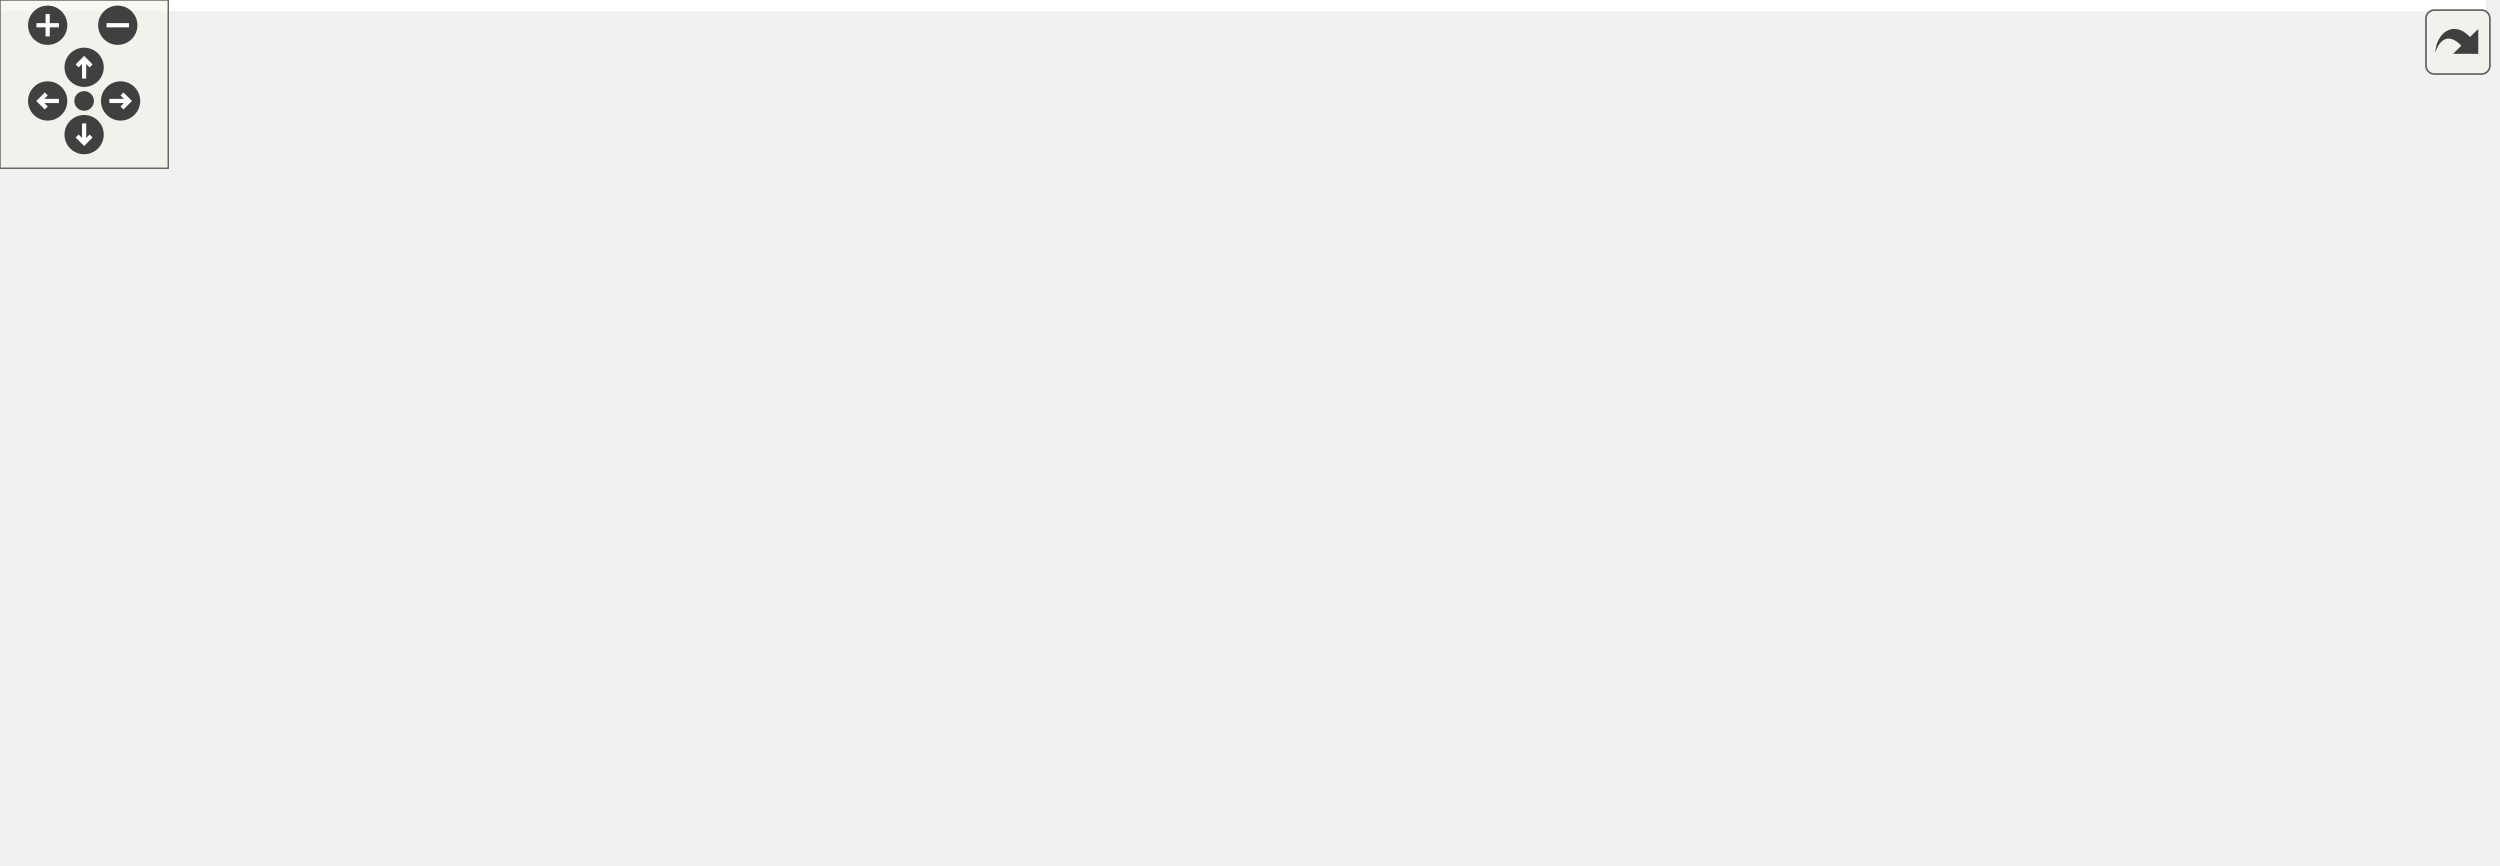
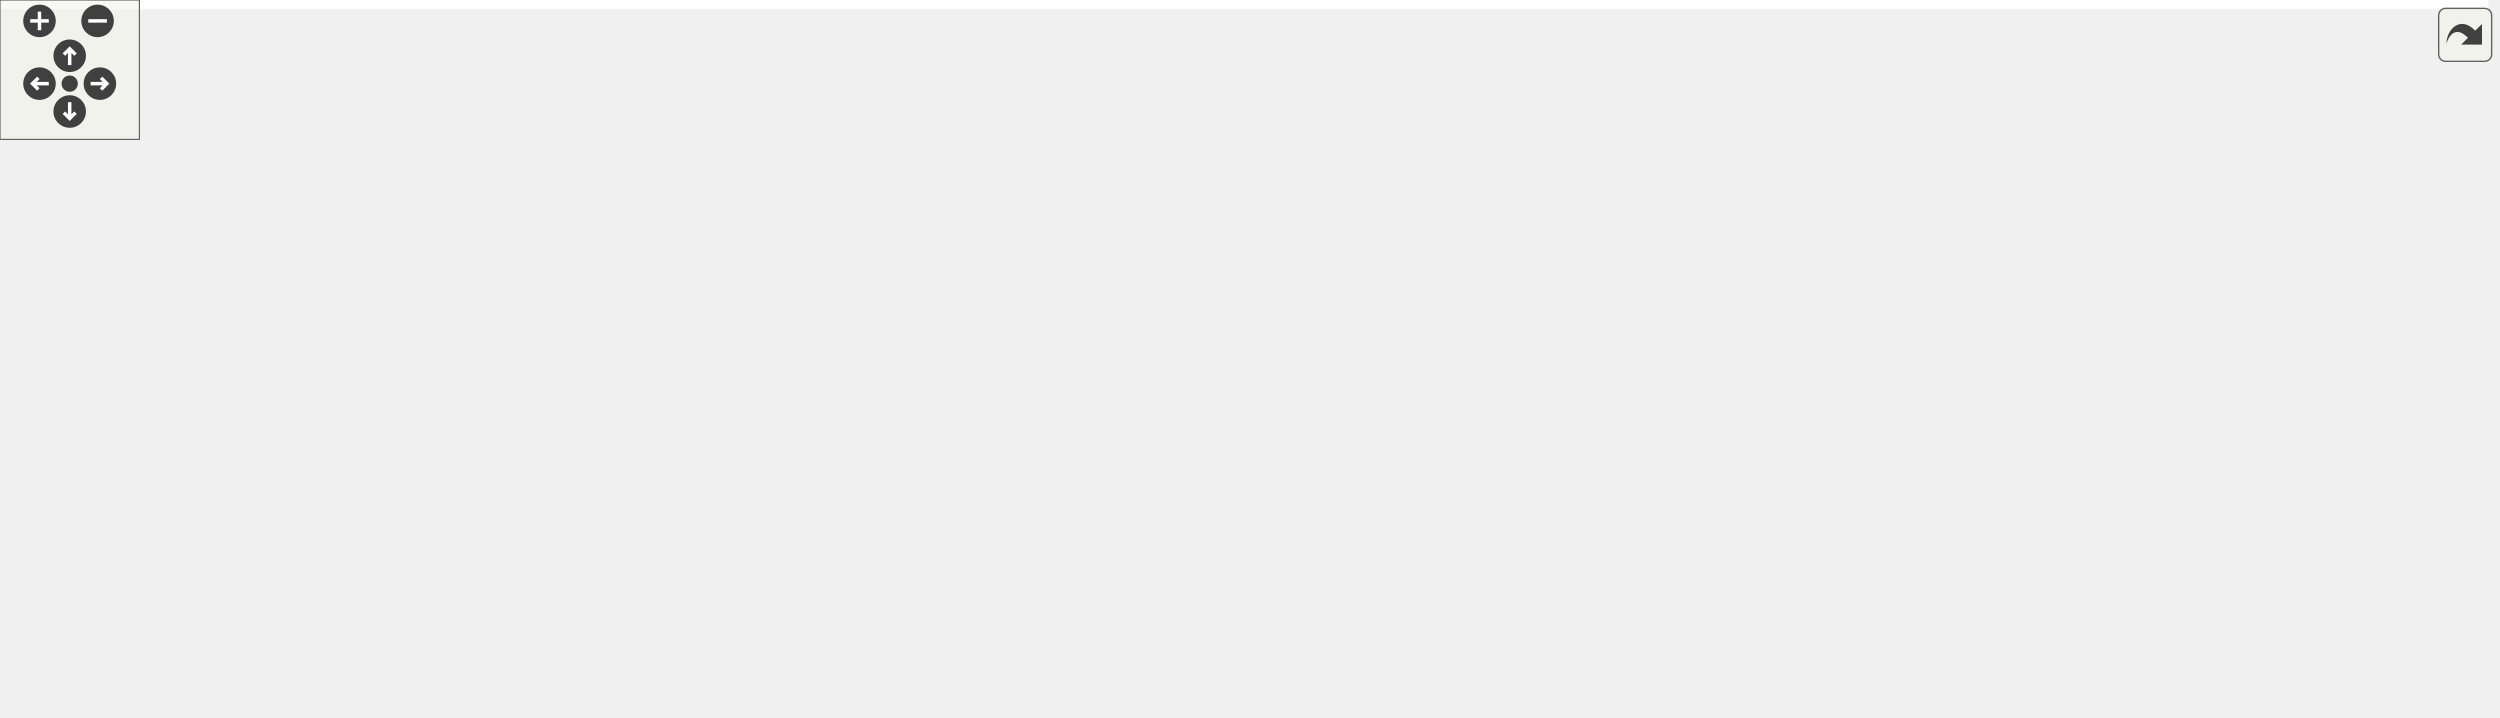
<svg xmlns="http://www.w3.org/2000/svg" xmlns:xlink="http://www.w3.org/1999/xlink" id="main" version="1.1" xml:space="preserve">
  <style type="text/css">
.edge:hover path { stroke: red; }
.edge:hover polygon { stroke: red; fill: red; }
</style>
  <defs>
    <circle id="rim" cx="0" cy="0" r="7" />
    <circle id="rim2" cx="0" cy="0" r="3.5" />
    <g id="zoomPlus">
      <use xlink:href="#rim" fill="#404040">
        <set attributeName="fill" to="#808080" begin="zoomplus.mouseover" end="zoomplus.mouseout" />
      </use>
      <path d="M-4,0h8M0,-4v8" fill="none" stroke="white" stroke-width="1.5" pointer-events="none" />
    </g>
    <g id="zoomMin">
      <use xlink:href="#rim" fill="#404040">
        <set attributeName="fill" to="#808080" begin="zoomminus.mouseover" end="zoomminus.mouseout" />
      </use>
      <path d="M-4,0h8" fill="none" stroke="white" stroke-width="1.5" pointer-events="none" />
    </g>
    <g id="dirArrow">
      <path fill="none" stroke="white" stroke-width="1.5" d="M0,-3.0v7 M-2.5,-0.5L0,-3.0L2.5,-0.5" />
    </g>
    <g id="resetDef">
      <use xlink:href="#rim2" fill="#404040">
        <set attributeName="fill" to="#808080" begin="reset.mouseover" end="reset.mouseout" />
      </use>
    </g>
  </defs>
  <svg id="graph" class="graph">
    <g id="viewport">
-       <polygon fill="white" stroke="transparent" points="-4,4 -4,-248 886.5,-248 886.5,4 -4,4" />
+       <polygon fill="white" stroke="transparent" points="-4,4 -4,-248 1071.12,-248 1071.12,4 -4,4" />
      <g id="node1" class="node">
        <g id="a_node1">
          <a xlink:title=" ">
-             <polygon fill="#bfbfbf" stroke="black" points="621.5,-224.5 621.5,-243.5 728.5,-243.5 728.5,-224.5 621.5,-224.5" />
-             <text text-anchor="middle" x="675" y="-231.5" font-family="Helvetica,sans-Serif" font-size="10.00">src/utils/callback.h</text>
+             <polygon fill="#bfbfbf" stroke="black" points="248.12,-224.5 248.12,-243.5 355.12,-243.5 355.12,-224.5 248.12,-224.5" />
+             <text text-anchor="middle" x="301.62" y="-231.5" font-family="Helvetica,sans-Serif" font-size="10.00">src/utils/callback.h</text>
          </a>
        </g>
      </g>
      <g id="node2" class="node">
        <g id="a_node2">
          <a xlink:href="app_2main_8cpp.html" target="_top" xlink:title=" ">
-             <polygon fill="white" stroke="black" points="799.5,-0.5 799.5,-19.5 882.5,-19.5 882.5,-0.5 799.5,-0.5" />
-             <text text-anchor="middle" x="841" y="-7.5" font-family="Helvetica,sans-Serif" font-size="10.00">app/main.cpp</text>
+             <polygon fill="white" stroke="black" points="204.12,-0.5 204.12,-19.5 287.12,-19.5 287.12,-0.5 204.12,-0.5" />
+             <text text-anchor="middle" x="245.62" y="-7.5" font-family="Helvetica,sans-Serif" font-size="10.00">app/main.cpp</text>
          </a>
        </g>
      </g>
      <g id="edge1" class="edge">
-         <path fill="none" stroke="midnightblue" d="M727.4,-221.77C773.69,-208.77 838.44,-182.36 869,-132 891.71,-94.58 860.8,-40.42 847.02,-19.6" />
-         <polygon fill="midnightblue" stroke="midnightblue" points="726.28,-218.44 717.53,-224.42 728.1,-225.21 726.28,-218.44" />
+         <path fill="none" stroke="midnightblue" d="M237.89,-223.8C161.4,-208.67 39,-170.17 3.62,-76 0.5,-67.68 -2.06,-62.84 3.62,-56 28.62,-25.93 141.54,-15.86 203.91,-12.56" />
+         <polygon fill="midnightblue" stroke="midnightblue" points="237.42,-227.27 247.9,-225.7 238.73,-220.4 237.42,-227.27" />
      </g>
      <g id="node3" class="node">
        <g id="a_node3">
          <a xlink:href="button_8h.html" target="_top" xlink:title=" ">
-             <polygon fill="white" stroke="black" points="48.5,-112.5 48.5,-131.5 195.5,-131.5 195.5,-112.5 48.5,-112.5" />
-             <text text-anchor="middle" x="122" y="-119.5" font-family="Helvetica,sans-Serif" font-size="10.00">src/user_interface/button.h</text>
+             <polygon fill="white" stroke="black" points="62.12,-112.5 62.12,-131.5 209.12,-131.5 209.12,-112.5 62.12,-112.5" />
+             <text text-anchor="middle" x="135.62" y="-119.5" font-family="Helvetica,sans-Serif" font-size="10.00">src/user_interface/button.h</text>
          </a>
        </g>
      </g>
      <g id="edge2" class="edge">
-         <path fill="none" stroke="midnightblue" d="M621.94,-222.45C512.76,-200.73 264.81,-151.41 164.91,-131.53" />
-         <polygon fill="midnightblue" stroke="midnightblue" points="621.58,-225.94 632.07,-224.46 622.94,-219.08 621.58,-225.94" />
+         <path fill="none" stroke="midnightblue" d="M280.06,-218.71C245.08,-195.53 177.02,-150.43 148.59,-131.59" />
+         <polygon fill="midnightblue" stroke="midnightblue" points="278.33,-221.76 288.6,-224.37 282.19,-215.93 278.33,-221.76" />
      </g>
      <g id="node6" class="node">
        <g id="a_node6">
          <a xlink:href="ui_8h.html" target="_top" xlink:title=" ">
-             <polygon fill="white" stroke="black" points="468.5,-168.5 468.5,-187.5 593.5,-187.5 593.5,-168.5 468.5,-168.5" />
-             <text text-anchor="middle" x="531" y="-175.5" font-family="Helvetica,sans-Serif" font-size="10.00">src/user_interface/ui.h</text>
+             <polygon fill="white" stroke="black" points="388.12,-168.5 388.12,-187.5 513.12,-187.5 513.12,-168.5 388.12,-168.5" />
+             <text text-anchor="middle" x="450.62" y="-175.5" font-family="Helvetica,sans-Serif" font-size="10.00">src/user_interface/ui.h</text>
          </a>
        </g>
      </g>
      <g id="edge6" class="edge">
-         <path fill="none" stroke="midnightblue" d="M642.75,-220.91C615.68,-210.75 577.68,-196.51 553.71,-187.52" />
-         <polygon fill="midnightblue" stroke="midnightblue" points="641.59,-224.21 652.18,-224.44 644.05,-217.66 641.59,-224.21" />
-       </g>
-       <g id="node12" class="node">
-         <g id="a_node12">
+         <path fill="none" stroke="midnightblue" d="M334.99,-220.91C363.01,-210.75 402.32,-196.51 427.12,-187.52" />
+         <polygon fill="midnightblue" stroke="midnightblue" points="333.44,-217.75 325.23,-224.44 335.83,-224.33 333.44,-217.75" />
+       </g>
+       <g id="node14" class="node">
+         <g id="a_node14">
          <a xlink:href="window_8h.html" target="_top" xlink:title=" ">
-             <polygon fill="white" stroke="black" points="780,-112.5 780,-131.5 860,-131.5 860,-112.5 780,-112.5" />
-             <text text-anchor="middle" x="820" y="-119.5" font-family="Helvetica,sans-Serif" font-size="10.00">src/window.h</text>
-           </a>
-         </g>
-       </g>
-       <g id="edge19" class="edge">
-         <path fill="none" stroke="midnightblue" d="M694.62,-218.12C725.4,-194.77 784.05,-150.27 808.67,-131.59" />
-         <polygon fill="midnightblue" stroke="midnightblue" points="692.23,-215.54 686.38,-224.37 696.46,-221.11 692.23,-215.54" />
+             <polygon fill="white" stroke="black" points="981.62,-112.5 981.62,-131.5 1061.62,-131.5 1061.62,-112.5 981.62,-112.5" />
+             <text text-anchor="middle" x="1021.62" y="-119.5" font-family="Helvetica,sans-Serif" font-size="10.00">src/window.h</text>
+           </a>
+         </g>
+       </g>
+       <g id="edge21" class="edge">
+         <path fill="none" stroke="midnightblue" d="M365.26,-224.12C484.57,-207.31 749.92,-169.2 972.62,-132 975.52,-131.52 978.52,-131 981.53,-130.47" />
+         <polygon fill="midnightblue" stroke="midnightblue" points="364.62,-220.67 355.21,-225.53 365.6,-227.61 364.62,-220.67" />
      </g>
      <g id="node4" class="node">
        <g id="a_node4">
          <a xlink:href="button_8cpp.html" target="_top" xlink:title=" ">
-             <polygon fill="white" stroke="black" points="0,-56.5 0,-75.5 158,-75.5 158,-56.5 0,-56.5" />
-             <text text-anchor="middle" x="79" y="-63.5" font-family="Helvetica,sans-Serif" font-size="10.00">src/user_interface/button.cpp</text>
+             <polygon fill="white" stroke="black" points="12.62,-56.5 12.62,-75.5 170.62,-75.5 170.62,-56.5 12.62,-56.5" />
+             <text text-anchor="middle" x="91.62" y="-63.5" font-family="Helvetica,sans-Serif" font-size="10.00">src/user_interface/button.cpp</text>
          </a>
        </g>
      </g>
      <g id="edge3" class="edge">
-         <path fill="none" stroke="midnightblue" d="M108.58,-104.14C101.09,-94.74 92.06,-83.4 85.97,-75.75" />
-         <polygon fill="midnightblue" stroke="midnightblue" points="105.93,-106.44 114.9,-112.08 111.41,-102.08 105.93,-106.44" />
+         <path fill="none" stroke="midnightblue" d="M121.89,-104.14C114.22,-94.74 104.99,-83.4 98.75,-75.75" />
+         <polygon fill="midnightblue" stroke="midnightblue" points="119.33,-106.54 128.36,-112.08 124.75,-102.12 119.33,-106.54" />
      </g>
      <g id="node5" class="node">
        <g id="a_node5">
          <a xlink:href="user__interface_8h.html" target="_top" xlink:title=" ">
-             <polygon fill="white" stroke="black" points="176.5,-56.5 176.5,-75.5 289.5,-75.5 289.5,-56.5 176.5,-56.5" />
-             <text text-anchor="middle" x="233" y="-63.5" font-family="Helvetica,sans-Serif" font-size="10.00">src/user_interface.h</text>
+             <polygon fill="white" stroke="black" points="189.12,-56.5 189.12,-75.5 302.12,-75.5 302.12,-56.5 189.12,-56.5" />
+             <text text-anchor="middle" x="245.62" y="-63.5" font-family="Helvetica,sans-Serif" font-size="10.00">src/user_interface.h</text>
          </a>
        </g>
      </g>
      <g id="edge4" class="edge">
-         <path fill="none" stroke="midnightblue" d="M149.01,-107.86C169.59,-97.85 197.34,-84.35 215.21,-75.65" />
-         <polygon fill="midnightblue" stroke="midnightblue" points="147.3,-104.8 139.83,-112.32 150.36,-111.1 147.3,-104.8" />
+         <path fill="none" stroke="midnightblue" d="M162.38,-107.86C182.78,-97.85 210.29,-84.35 227.99,-75.65" />
+         <polygon fill="midnightblue" stroke="midnightblue" points="160.73,-104.78 153.3,-112.32 163.82,-111.06 160.73,-104.78" />
      </g>
      <g id="edge5" class="edge">
-         <path fill="none" stroke="midnightblue" d="M299.72,-55.86C492.24,-34.83 709.86,-19.57 799.37,-13.67" />
-         <polygon fill="midnightblue" stroke="midnightblue" points="299.25,-52.39 289.7,-56.96 300.02,-59.35 299.25,-52.39" />
+         <path fill="none" stroke="midnightblue" d="M245.62,-45.8C245.62,-36.91 245.62,-26.78 245.62,-19.75" />
+         <polygon fill="midnightblue" stroke="midnightblue" points="242.12,-46.08 245.62,-56.08 249.12,-46.08 242.12,-46.08" />
      </g>
      <g id="edge7" class="edge">
-         <path fill="none" stroke="midnightblue" d="M458.32,-167.4C381.19,-157.22 260.48,-141.28 186.58,-131.53" />
-         <polygon fill="midnightblue" stroke="midnightblue" points="458.06,-170.9 468.44,-168.74 458.98,-163.96 458.06,-170.9" />
-       </g>
-       <g id="edge15" class="edge">
-         <path fill="none" stroke="midnightblue" d="M457.88,-175.14C382.63,-171.62 272.36,-161.43 243,-132 228,-116.97 229.52,-89.47 231.47,-75.55" />
-         <polygon fill="midnightblue" stroke="midnightblue" points="458.11,-178.66 468.25,-175.6 458.42,-171.66 458.11,-178.66" />
+         <path fill="none" stroke="midnightblue" d="M390.7,-166.73C331.17,-156.52 240.96,-141.06 185.3,-131.52" />
+         <polygon fill="midnightblue" stroke="midnightblue" points="390.26,-170.2 400.71,-168.44 391.45,-163.3 390.26,-170.2" />
+       </g>
+       <g id="edge17" class="edge">
+         <path fill="none" stroke="midnightblue" d="M377.96,-168.59C330.09,-161.51 273.27,-149.69 256.62,-132 242.19,-116.67 242.82,-89.8 244.32,-75.89" />
+         <polygon fill="midnightblue" stroke="midnightblue" points="377.63,-172.07 388.02,-170.02 378.62,-165.14 377.63,-172.07" />
      </g>
      <g id="node7" class="node">
        <g id="a_node7">
          <a xlink:href="image__viewer_8h.html" target="_top" xlink:title=" ">
-             <polygon fill="white" stroke="black" points="252,-112.5 252,-131.5 436,-131.5 436,-112.5 252,-112.5" />
-             <text text-anchor="middle" x="344" y="-119.5" font-family="Helvetica,sans-Serif" font-size="10.00">src/user_interface/image_viewer.h</text>
+             <polygon fill="white" stroke="black" points="265.62,-112.5 265.62,-131.5 449.62,-131.5 449.62,-112.5 265.62,-112.5" />
+             <text text-anchor="middle" x="357.62" y="-119.5" font-family="Helvetica,sans-Serif" font-size="10.00">src/user_interface/image_viewer.h</text>
          </a>
        </g>
      </g>
      <g id="edge8" class="edge">
-         <path fill="none" stroke="midnightblue" d="M491.41,-165.57C456.13,-155.38 405.31,-140.7 373.49,-131.52" />
-         <polygon fill="midnightblue" stroke="midnightblue" points="490.79,-169.03 501.37,-168.44 492.73,-162.31 490.79,-169.03" />
+         <path fill="none" stroke="midnightblue" d="M426.82,-163.18C409.7,-153.24 387.16,-140.15 372.53,-131.65" />
+         <polygon fill="midnightblue" stroke="midnightblue" points="425.28,-166.33 435.68,-168.32 428.79,-160.28 425.28,-166.33" />
      </g>
      <g id="node9" class="node">
        <g id="a_node9">
          <a xlink:href="selector_8h.html" target="_top" xlink:title=" ">
-             <polygon fill="white" stroke="black" points="454,-112.5 454,-131.5 608,-131.5 608,-112.5 454,-112.5" />
-             <text text-anchor="middle" x="531" y="-119.5" font-family="Helvetica,sans-Serif" font-size="10.00">src/user_interface/selector.h</text>
+             <polygon fill="white" stroke="black" points="467.62,-112.5 467.62,-131.5 621.62,-131.5 621.62,-112.5 467.62,-112.5" />
+             <text text-anchor="middle" x="544.62" y="-119.5" font-family="Helvetica,sans-Serif" font-size="10.00">src/user_interface/selector.h</text>
          </a>
        </g>
      </g>
      <g id="edge11" class="edge">
-         <path fill="none" stroke="midnightblue" d="M531,-157.8C531,-148.91 531,-138.78 531,-131.75" />
-         <polygon fill="midnightblue" stroke="midnightblue" points="527.5,-158.08 531,-168.08 534.5,-158.08 527.5,-158.08" />
+         <path fill="none" stroke="midnightblue" d="M474.68,-163.18C491.98,-153.24 514.77,-140.15 529.56,-131.65" />
+         <polygon fill="midnightblue" stroke="midnightblue" points="472.65,-160.31 465.73,-168.32 476.14,-166.38 472.65,-160.31" />
      </g>
      <g id="node11" class="node">
        <g id="a_node11">
+           <a xlink:href="top__viewer_8h.html" target="_top" xlink:title=" ">
+             <polygon fill="white" stroke="black" points="640.12,-112.5 640.12,-131.5 809.12,-131.5 809.12,-112.5 640.12,-112.5" />
+             <text text-anchor="middle" x="724.62" y="-119.5" font-family="Helvetica,sans-Serif" font-size="10.00">src/user_interface/top_viewer.h</text>
+           </a>
+         </g>
+       </g>
+       <g id="edge14" class="edge">
+         <path fill="none" stroke="midnightblue" d="M504.04,-166.47C555.82,-156.27 633.39,-140.98 681.41,-131.52" />
+         <polygon fill="midnightblue" stroke="midnightblue" points="503.17,-163.08 494.04,-168.44 504.53,-169.94 503.17,-163.08" />
+       </g>
+       <g id="node13" class="node">
+         <g id="a_node13">
          <a xlink:href="ui_8cpp.html" target="_top" xlink:title=" ">
-             <polygon fill="white" stroke="black" points="626,-112.5 626,-131.5 762,-131.5 762,-112.5 626,-112.5" />
-             <text text-anchor="middle" x="694" y="-119.5" font-family="Helvetica,sans-Serif" font-size="10.00">src/user_interface/ui.cpp</text>
-           </a>
-         </g>
-       </g>
-       <g id="edge14" class="edge">
-         <path fill="none" stroke="midnightblue" d="M566.7,-165.17C597.4,-155 640.92,-140.59 668.29,-131.52" />
-         <polygon fill="midnightblue" stroke="midnightblue" points="565.22,-161.98 556.83,-168.44 567.42,-168.62 565.22,-161.98" />
+             <polygon fill="white" stroke="black" points="827.62,-112.5 827.62,-131.5 963.62,-131.5 963.62,-112.5 827.62,-112.5" />
+             <text text-anchor="middle" x="895.62" y="-119.5" font-family="Helvetica,sans-Serif" font-size="10.00">src/user_interface/ui.cpp</text>
+           </a>
+         </g>
      </g>
      <g id="edge16" class="edge">
-         <path fill="none" stroke="midnightblue" d="M586.63,-166.6C643.13,-156.05 729.25,-139.96 779.55,-130.56" />
-         <polygon fill="midnightblue" stroke="midnightblue" points="585.98,-163.17 576.79,-168.44 587.27,-170.05 585.98,-163.17" />
+         <path fill="none" stroke="midnightblue" d="M523.43,-168.17C607.6,-157.95 745.07,-141.27 827.29,-131.29" />
+         <polygon fill="midnightblue" stroke="midnightblue" points="522.94,-164.7 513.44,-169.38 523.79,-171.65 522.94,-164.7" />
+       </g>
+       <g id="edge18" class="edge">
+         <path fill="none" stroke="midnightblue" d="M523.62,-172.92C624.77,-166.76 813.13,-153.47 972.62,-132 975.54,-131.61 978.54,-131.16 981.56,-130.68" />
+         <polygon fill="midnightblue" stroke="midnightblue" points="523.28,-169.43 513.51,-173.53 523.7,-176.42 523.28,-169.43" />
      </g>
      <g id="edge10" class="edge">
-         <path fill="none" stroke="midnightblue" d="M316.99,-107.86C296.41,-97.85 268.66,-84.35 250.79,-75.65" />
-         <polygon fill="midnightblue" stroke="midnightblue" points="315.64,-111.1 326.17,-112.32 318.7,-104.8 315.64,-111.1" />
+         <path fill="none" stroke="midnightblue" d="M330.37,-107.86C309.61,-97.85 281.6,-84.35 263.57,-75.65" />
+         <polygon fill="midnightblue" stroke="midnightblue" points="329.1,-111.13 339.63,-112.32 332.14,-104.83 329.1,-111.13" />
      </g>
      <g id="node8" class="node">
        <g id="a_node8">
          <a xlink:href="image__viewer_8cpp.html" target="_top" xlink:title=" ">
-             <polygon fill="white" stroke="black" points="307.5,-56.5 307.5,-75.5 502.5,-75.5 502.5,-56.5 307.5,-56.5" />
-             <text text-anchor="middle" x="405" y="-63.5" font-family="Helvetica,sans-Serif" font-size="10.00">src/user_interface/image_viewer.cpp</text>
+             <polygon fill="white" stroke="black" points="320.12,-56.5 320.12,-75.5 515.12,-75.5 515.12,-56.5 320.12,-56.5" />
+             <text text-anchor="middle" x="417.62" y="-63.5" font-family="Helvetica,sans-Serif" font-size="10.00">src/user_interface/image_viewer.cpp</text>
          </a>
        </g>
      </g>
      <g id="edge9" class="edge">
-         <path fill="none" stroke="midnightblue" d="M361.47,-105.54C372.34,-95.91 385.94,-83.87 395.02,-75.83" />
-         <polygon fill="midnightblue" stroke="midnightblue" points="358.97,-103.07 353.8,-112.32 363.61,-108.32 358.97,-103.07" />
+         <path fill="none" stroke="midnightblue" d="M374.8,-105.54C385.5,-95.91 398.88,-83.87 407.81,-75.83" />
+         <polygon fill="midnightblue" stroke="midnightblue" points="372.35,-103.03 367.26,-112.32 377.04,-108.24 372.35,-103.03" />
      </g>
      <g id="edge13" class="edge">
-         <path fill="none" stroke="midnightblue" d="M473.61,-110.6C417.29,-100.4 332.44,-85.02 280,-75.52" />
-         <polygon fill="midnightblue" stroke="midnightblue" points="473.32,-114.1 483.78,-112.44 474.57,-107.22 473.32,-114.1" />
+         <path fill="none" stroke="midnightblue" d="M487.39,-110.66C430.89,-100.46 345.5,-85.04 292.78,-75.52" />
+         <polygon fill="midnightblue" stroke="midnightblue" points="486.78,-114.11 497.25,-112.44 488.03,-107.22 486.78,-114.11" />
      </g>
      <g id="node10" class="node">
        <g id="a_node10">
          <a xlink:href="selector_8cpp.html" target="_top" xlink:title=" ">
-             <polygon fill="white" stroke="black" points="520.5,-56.5 520.5,-75.5 685.5,-75.5 685.5,-56.5 520.5,-56.5" />
-             <text text-anchor="middle" x="603" y="-63.5" font-family="Helvetica,sans-Serif" font-size="10.00">src/user_interface/selector.cpp</text>
+             <polygon fill="white" stroke="black" points="533.12,-56.5 533.12,-75.5 698.12,-75.5 698.12,-56.5 533.12,-56.5" />
+             <text text-anchor="middle" x="615.62" y="-63.5" font-family="Helvetica,sans-Serif" font-size="10.00">src/user_interface/selector.cpp</text>
          </a>
        </g>
      </g>
      <g id="edge12" class="edge">
-         <path fill="none" stroke="midnightblue" d="M550.87,-106.1C563.82,-96.38 580.3,-84.03 591.22,-75.83" />
-         <polygon fill="midnightblue" stroke="midnightblue" points="548.47,-103.52 542.57,-112.32 552.67,-109.12 548.47,-103.52" />
-       </g>
-       <g id="edge17" class="edge">
-         <path fill="none" stroke="midnightblue" d="M823.56,-102.35C828.16,-78.25 835.98,-37.31 839.36,-19.59" />
-         <polygon fill="midnightblue" stroke="midnightblue" points="820.09,-101.89 821.65,-112.37 826.96,-103.2 820.09,-101.89" />
-       </g>
-       <g id="node13" class="node">
-         <g id="a_node13">
+         <path fill="none" stroke="midnightblue" d="M564.21,-106.1C576.99,-96.38 593.24,-84.03 604.01,-75.83" />
+         <polygon fill="midnightblue" stroke="midnightblue" points="561.87,-103.48 556.03,-112.32 566.11,-109.06 561.87,-103.48" />
+       </g>
+       <g id="node12" class="node">
+         <g id="a_node12">
+           <a xlink:href="top__viewer_8cpp.html" target="_top" xlink:title=" ">
+             <polygon fill="white" stroke="black" points="716.62,-56.5 716.62,-75.5 896.62,-75.5 896.62,-56.5 716.62,-56.5" />
+             <text text-anchor="middle" x="806.62" y="-63.5" font-family="Helvetica,sans-Serif" font-size="10.00">src/user_interface/top_viewer.cpp</text>
+           </a>
+         </g>
+       </g>
+       <g id="edge15" class="edge">
+         <path fill="none" stroke="midnightblue" d="M746.46,-106.62C761.44,-96.76 780.82,-83.99 793.48,-75.65" />
+         <polygon fill="midnightblue" stroke="midnightblue" points="744.22,-103.9 737.8,-112.32 748.07,-109.75 744.22,-103.9" />
+       </g>
+       <g id="edge19" class="edge">
+         <path fill="none" stroke="midnightblue" d="M1002,-106.39C979.87,-90.8 942.18,-66.89 905.62,-56 789.08,-21.3 413.78,-13.22 287.52,-11.46" />
+         <polygon fill="midnightblue" stroke="midnightblue" points="1000.06,-109.3 1010.22,-112.3 1004.15,-103.62 1000.06,-109.3" />
+       </g>
+       <g id="node15" class="node">
+         <g id="a_node15">
          <a xlink:href="window_8cpp.html" target="_top" xlink:title=" ">
-             <polygon fill="white" stroke="black" points="721.5,-56.5 721.5,-75.5 812.5,-75.5 812.5,-56.5 721.5,-56.5" />
-             <text text-anchor="middle" x="767" y="-63.5" font-family="Helvetica,sans-Serif" font-size="10.00">src/window.cpp</text>
-           </a>
-         </g>
-       </g>
-       <g id="edge18" class="edge">
-         <path fill="none" stroke="midnightblue" d="M804.02,-104.72C794.68,-95.2 783.25,-83.56 775.59,-75.75" />
-         <polygon fill="midnightblue" stroke="midnightblue" points="801.75,-107.4 811.25,-112.08 806.74,-102.49 801.75,-107.4" />
+             <polygon fill="white" stroke="black" points="976.12,-56.5 976.12,-75.5 1067.12,-75.5 1067.12,-56.5 976.12,-56.5" />
+             <text text-anchor="middle" x="1021.62" y="-63.5" font-family="Helvetica,sans-Serif" font-size="10.00">src/window.cpp</text>
+           </a>
+         </g>
+       </g>
+       <g id="edge20" class="edge">
+         <path fill="none" stroke="midnightblue" d="M1021.62,-101.8C1021.62,-92.91 1021.62,-82.78 1021.62,-75.75" />
+         <polygon fill="midnightblue" stroke="midnightblue" points="1018.12,-102.08 1021.62,-112.08 1025.12,-102.08 1018.12,-102.08" />
      </g>
    </g>
  </svg>
  <g id="navigator" transform="translate(0 0)" fill="#404254">
    <rect fill="#f2f5e9" fill-opacity="0.5" stroke="#606060" stroke-width=".5" x="0" y="0" width="60" height="60" />
    <use id="zoomplus" xlink:href="#zoomPlus" x="17" y="9" />
    <use id="zoomminus" xlink:href="#zoomMin" x="42" y="9" />
    <use id="reset" xlink:href="#resetDef" x="30" y="36" />
    <g id="arrowUp" xlink:href="#dirArrow" transform="translate(30 24)">
      <use xlink:href="#rim" fill="#404040">
        <set attributeName="fill" to="#808080" begin="arrowUp.mouseover" end="arrowUp.mouseout" />
      </use>
      <path fill="none" stroke="white" stroke-width="1.5" d="M0,-3.0v7 M-2.5,-0.5L0,-3.0L2.5,-0.5" />
    </g>
    <g id="arrowRight" xlink:href="#dirArrow" transform="rotate(90) translate(36 -43)">
      <use xlink:href="#rim" fill="#404040">
        <set attributeName="fill" to="#808080" begin="arrowRight.mouseover" end="arrowRight.mouseout" />
      </use>
      <path fill="none" stroke="white" stroke-width="1.5" d="M0,-3.0v7 M-2.5,-0.5L0,-3.0L2.5,-0.5" />
    </g>
    <g id="arrowDown" xlink:href="#dirArrow" transform="rotate(180) translate(-30 -48)">
      <use xlink:href="#rim" fill="#404040">
        <set attributeName="fill" to="#808080" begin="arrowDown.mouseover" end="arrowDown.mouseout" />
      </use>
      <path fill="none" stroke="white" stroke-width="1.5" d="M0,-3.0v7 M-2.5,-0.5L0,-3.0L2.5,-0.5" />
    </g>
    <g id="arrowLeft" xlink:href="#dirArrow" transform="rotate(270) translate(-36 17)">
      <use xlink:href="#rim" fill="#404040">
        <set attributeName="fill" to="#808080" begin="arrowLeft.mouseover" end="arrowLeft.mouseout" />
      </use>
      <path fill="none" stroke="white" stroke-width="1.5" d="M0,-3.0v7 M-2.5,-0.5L0,-3.0L2.5,-0.5" />
    </g>
  </g>
  <svg viewBox="0 0 15 15" width="100%" height="30px" preserveAspectRatio="xMaxYMin meet">
    <g id="arrow_out" transform="scale(0.3 0.3)">
      <a xlink:href="callback_8h__dep__incl_org.svg" target="_base">
        <rect id="button" ry="5" rx="5" y="6" x="6" height="38" width="38" fill="#f2f5e9" fill-opacity="0.5" stroke="#606060" stroke-width="1.0" />
        <path id="arrow" d="M 11.5,31.437 C 11.94,20.098 22.043,11.323 32.159,21.979 L 37.069,17.246 C 37.069,17.246 37.088,32 37.088,32 L 22.16,31.978 C 22.16,31.978 26.998,27.14 26.998,27.14 C 18.529,18.264 13.292,25.23 11.5,31.437 z" style="fill:#404040;" />
      </a>
    </g>
  </svg>
</svg>
